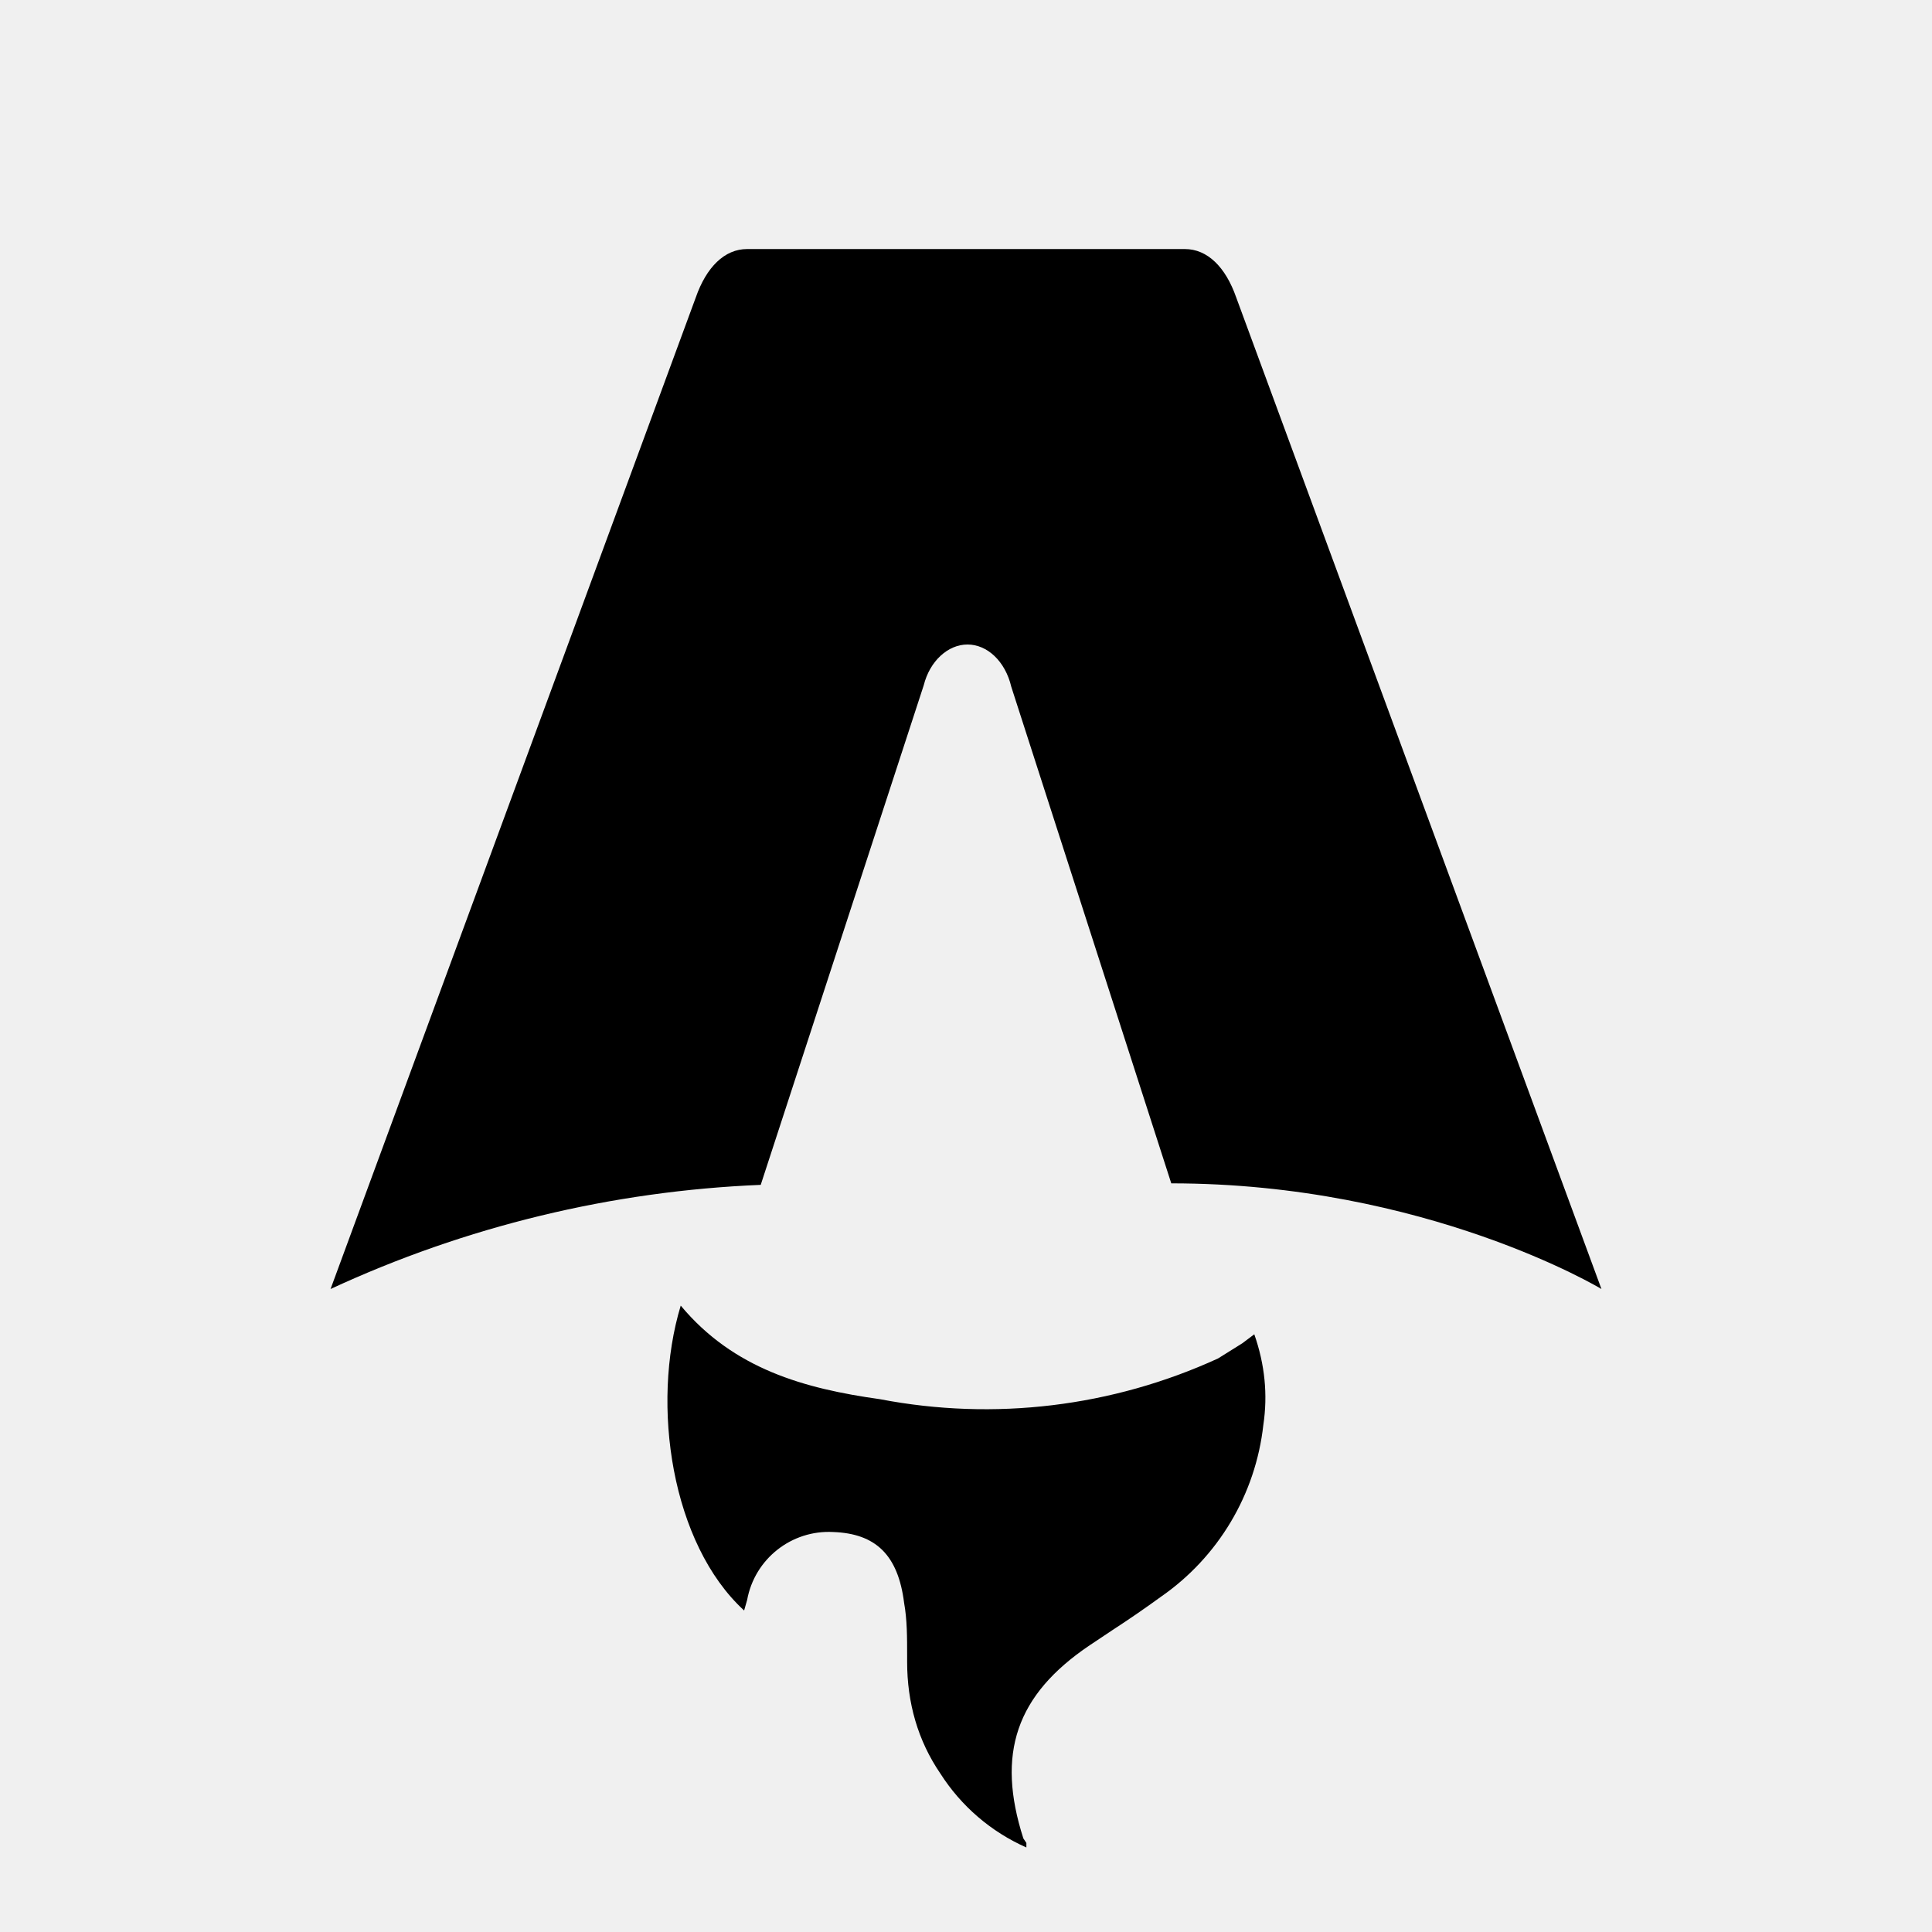
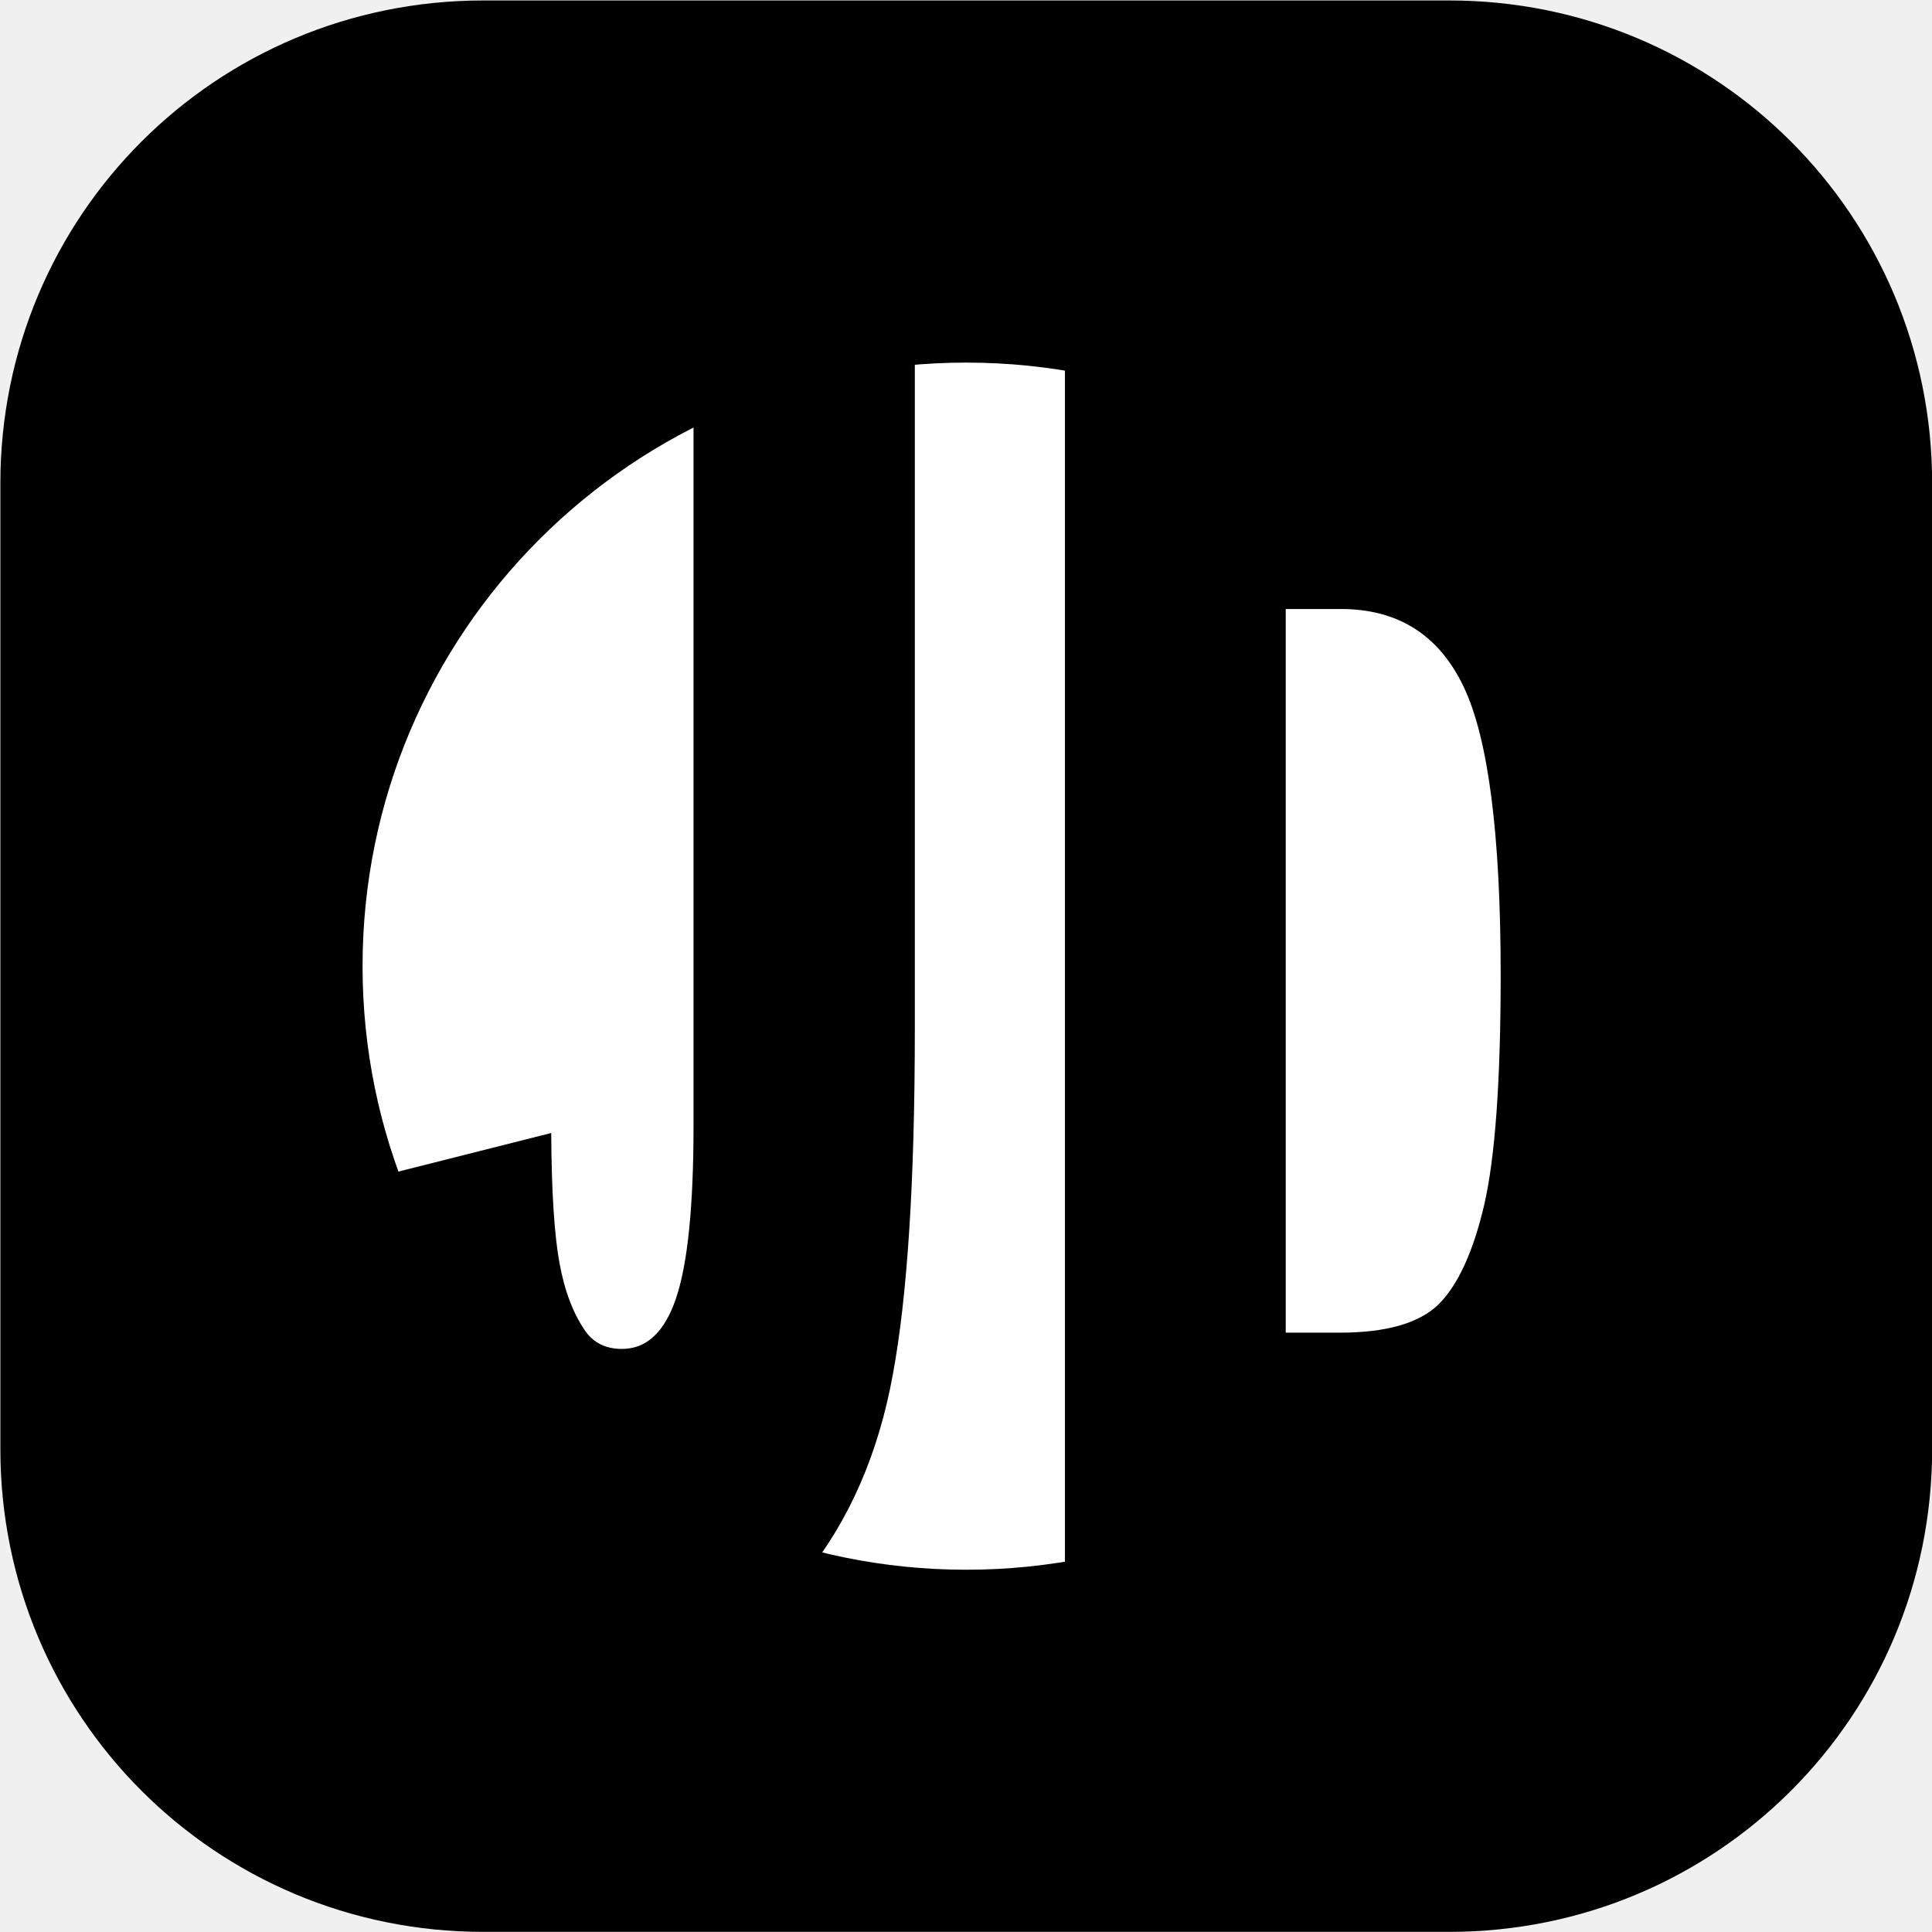
- <svg xmlns="http://www.w3.org/2000/svg" fill="none" viewBox="0 0 128 128">
-   <path d="M50.4 78.5a75.1 75.1 0 0 0-28.5 6.9l24.2-65.7c.7-2 1.9-3.2 3.4-3.2h29c1.5 0 2.7 1.2 3.4 3.2l24.2 65.7s-11.6-7-28.5-7L67 45.5c-.4-1.7-1.6-2.8-2.9-2.8-1.3 0-2.5 1.1-2.9 2.7L50.4 78.5Zm-1.1 28.2Zm-4.2-20.2c-2 6.6-.6 15.8 4.2 20.2a17.5 17.5 0 0 1 .2-.7 5.5 5.5 0 0 1 5.7-4.5c2.8.1 4.3 1.5 4.7 4.7.2 1.1.2 2.3.2 3.5v.4c0 2.7.7 5.2 2.2 7.4a13 13 0 0 0 5.7 4.9v-.3l-.2-.3c-1.8-5.6-.5-9.5 4.4-12.8l1.5-1a73 73 0 0 0 3.2-2.2 16 16 0 0 0 6.8-11.4c.3-2 .1-4-.6-6l-.8.6-1.6 1a37 37 0 0 1-22.4 2.7c-5-.7-9.7-2-13.2-6.2Z" />
-   <style>
-         path { fill: #000; }
-         @media (prefers-color-scheme: dark) {
-             path { fill: #FFF; }
-         }
-     </style>
+ <svg xmlns="http://www.w3.org/2000/svg" version="1.1" width="100" height="100">
+   <svg viewBox="0 0 100 100" width="100" height="100" fill="none" version="1.1" id="SvgjsSvg1019">
+     <defs id="SvgjsDefs1018" />
+     <path id="SvgjsPath1016" style="fill:#000000;stroke-width:1.25" d="m 25.016,0.024 h 49.994 c 13.848,0 24.997,11.147 24.997,24.992 v 49.985 c 0,13.846 -11.149,24.992 -24.997,24.992 H 25.016 c -13.848,0 -24.997,-11.147 -24.997,-24.992 v -49.985 c 0,-13.846 11.149,-24.992 24.997,-24.992 z" />
+     <path id="SvgjsPath1015" style="fill:#ffffff;stroke-width:1.25" d="M 81.259,50.008 A 31.246,31.24 0 0 1 50.013,81.249 31.246,31.24 0 0 1 18.766,50.008 31.246,31.24 0 0 1 50.013,18.768 31.246,31.24 0 0 1 81.259,50.008 Z" />
+     <g aria-label="JD" transform="matrix(0.9179232,0,0,1.701497,-12.48026,-12.4724)" id="SvgjsG1014" style="font-size:56.287px;fill:#000000;stroke-width:4.691">
+       <path d="m 52.703,16.731 h 12.478 v 21.905 q 0,6.898 -1.237,10.499 -1.209,3.6 -4.92,6.101 -3.683,2.501 -9.454,2.501 -6.101,0 -9.454,-1.649 -3.353,-1.649 -5.194,-4.81 -1.814,-3.188 -2.144,-7.86 l 11.9,-1.622 q 0.027,2.666 0.467,3.958 0.44,1.292 1.484,2.089 0.715,0.522 2.034,0.522 2.089,0 3.051,-1.539 0.989,-1.567 0.989,-5.249 z" style="font-family:'Arial Black';-inkscape-font-specification:'Arial Black, '" id="SvgjsPath1013" />
+       <path d="m 73.646,16.731 h 18.497 q 5.469,0 8.822,1.484 3.381,1.484 5.579,4.26 2.199,2.776 3.188,6.459 0.989,3.683 0.989,7.805 0,6.459 -1.484,10.032 -1.457,3.545 -4.068,5.964 -2.611,2.391 -5.607,3.188 -4.095,1.099 -7.421,1.099 H 73.646 Z m 12.45,9.125 v 22.014 h 3.051 q 3.903,0 5.552,-0.852 1.649,-0.879 2.583,-3.023 0.934,-2.171 0.934,-7.008 0,-6.404 -2.089,-8.767 -2.089,-2.364 -6.926,-2.364 z" style="font-family:'Arial Black';-inkscape-font-specification:'Arial Black, '" id="SvgjsPath1012" />
+     </g>
+   </svg>
+   <style>@media (prefers-color-scheme: light) { :root { filter: none; } }
+ @media (prefers-color-scheme: dark) { :root { filter: none; } }
+ </style>
</svg>
